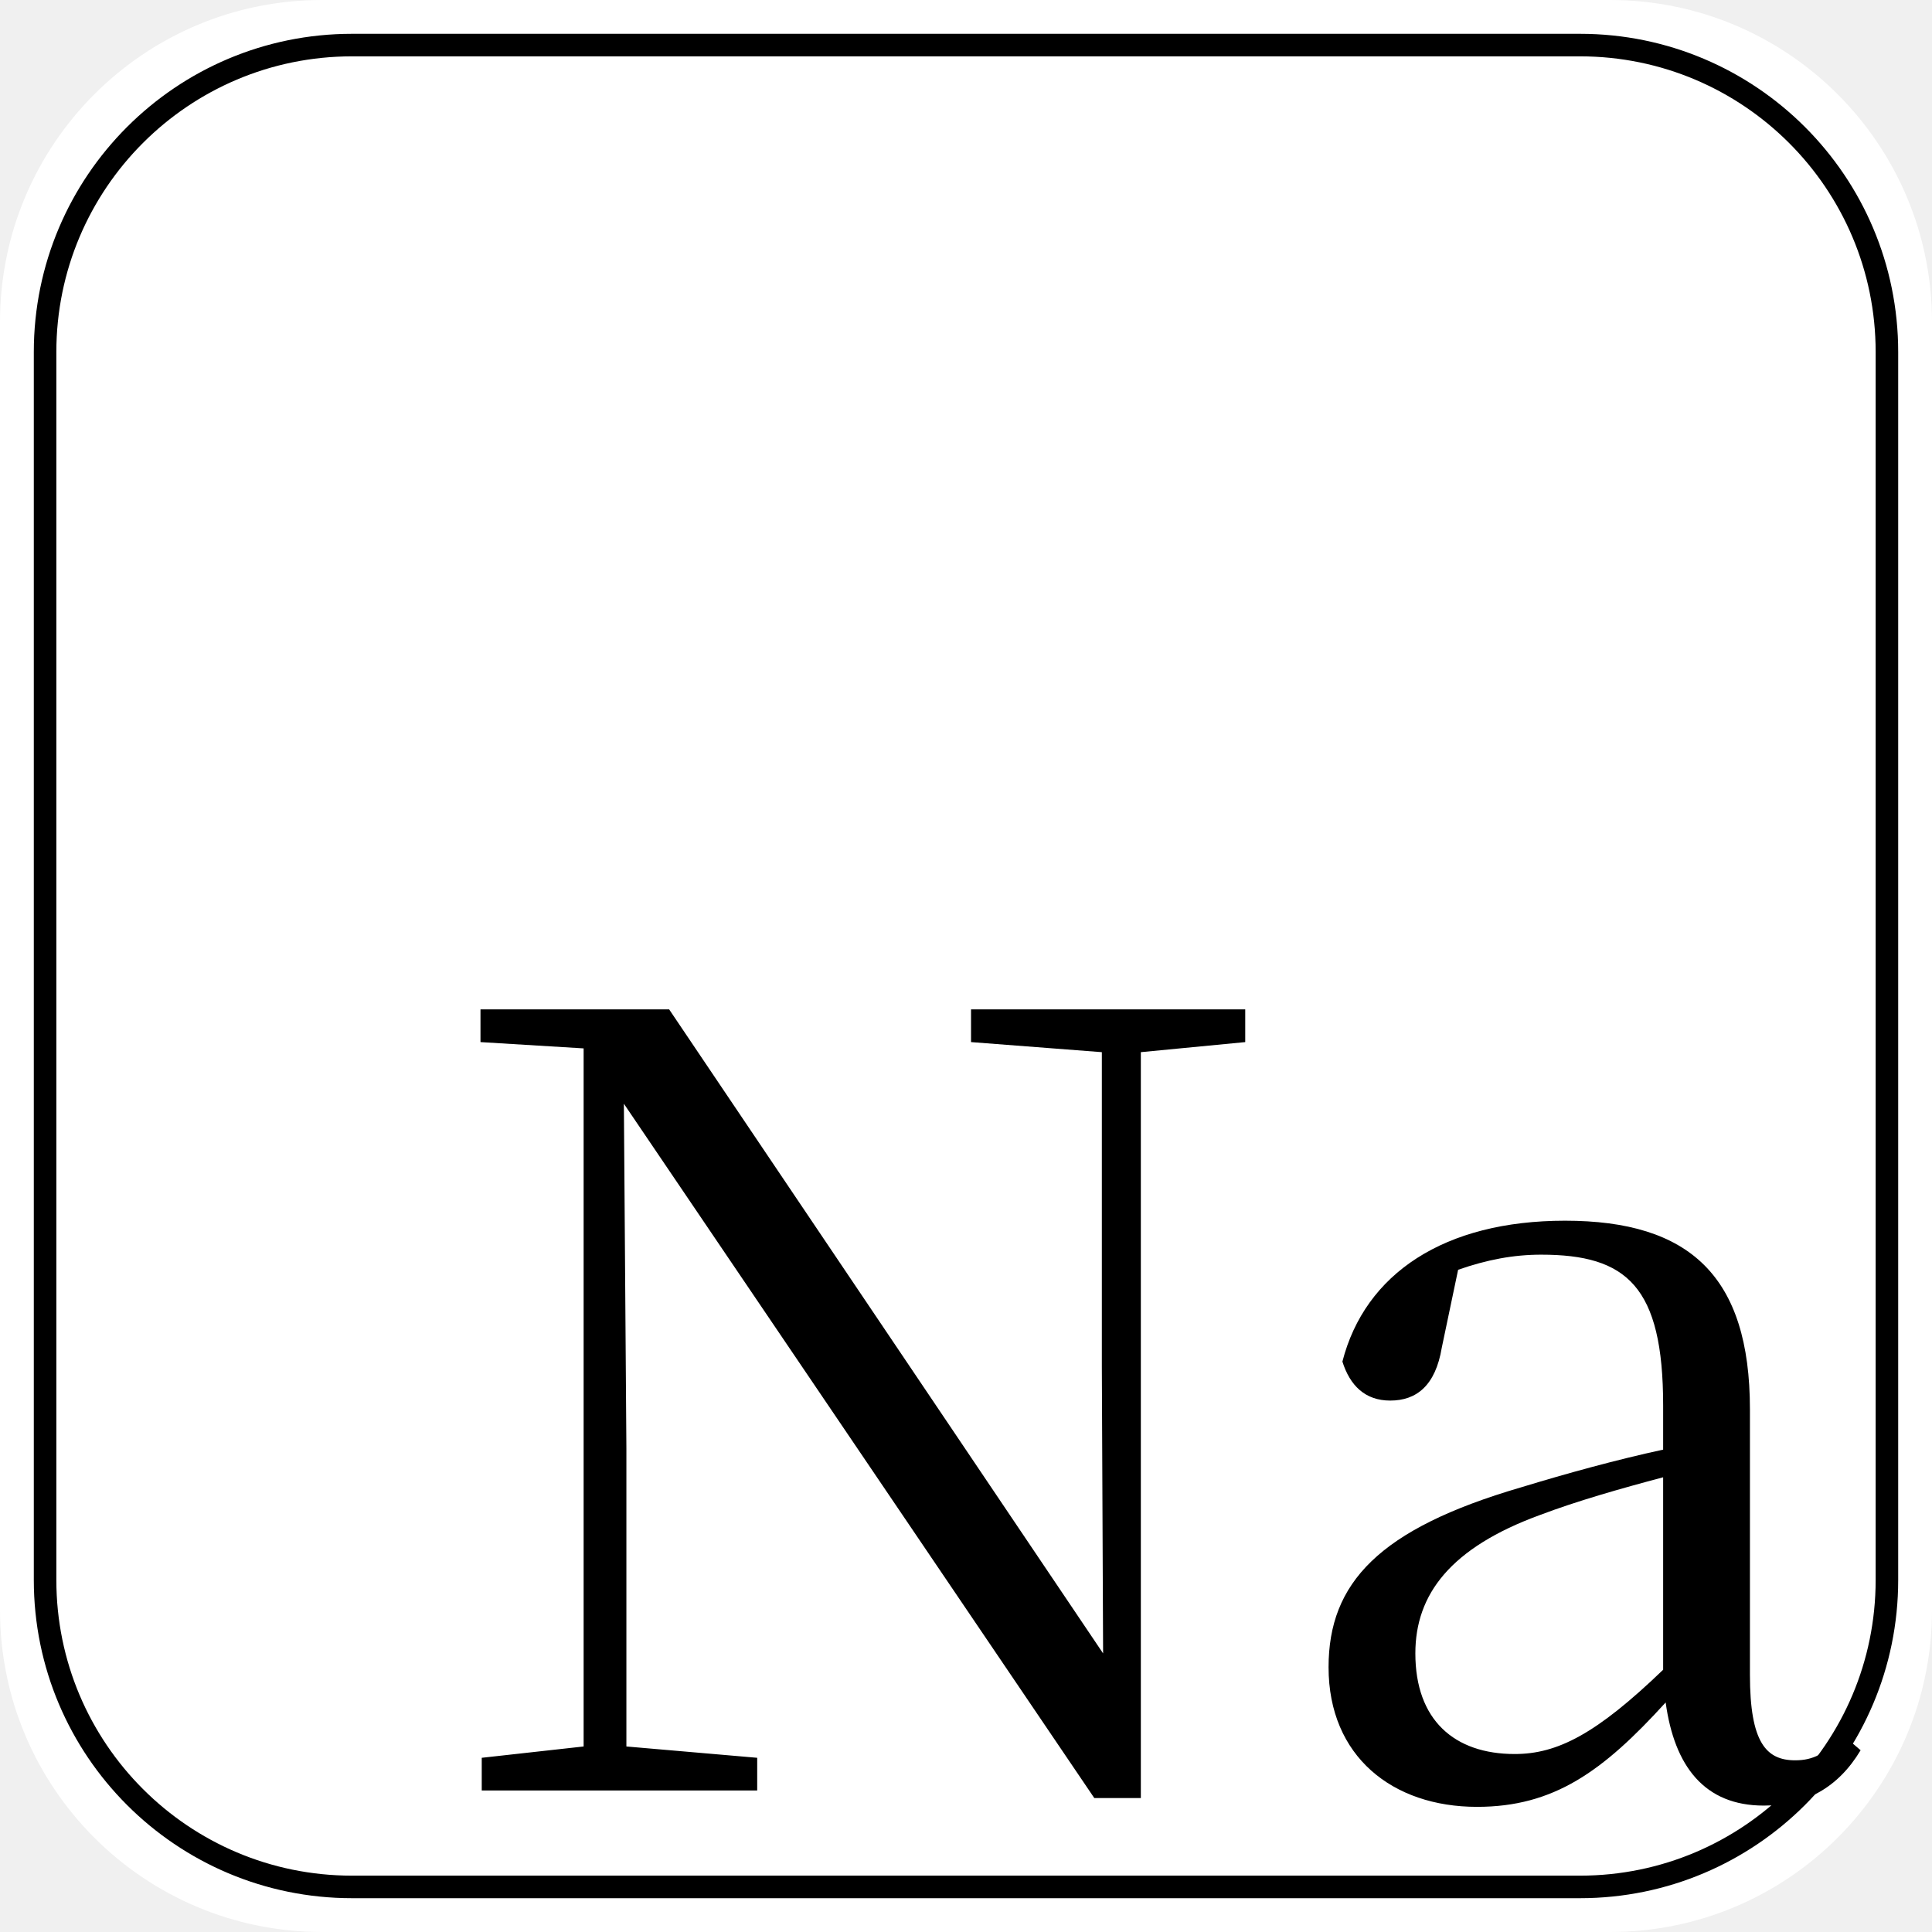
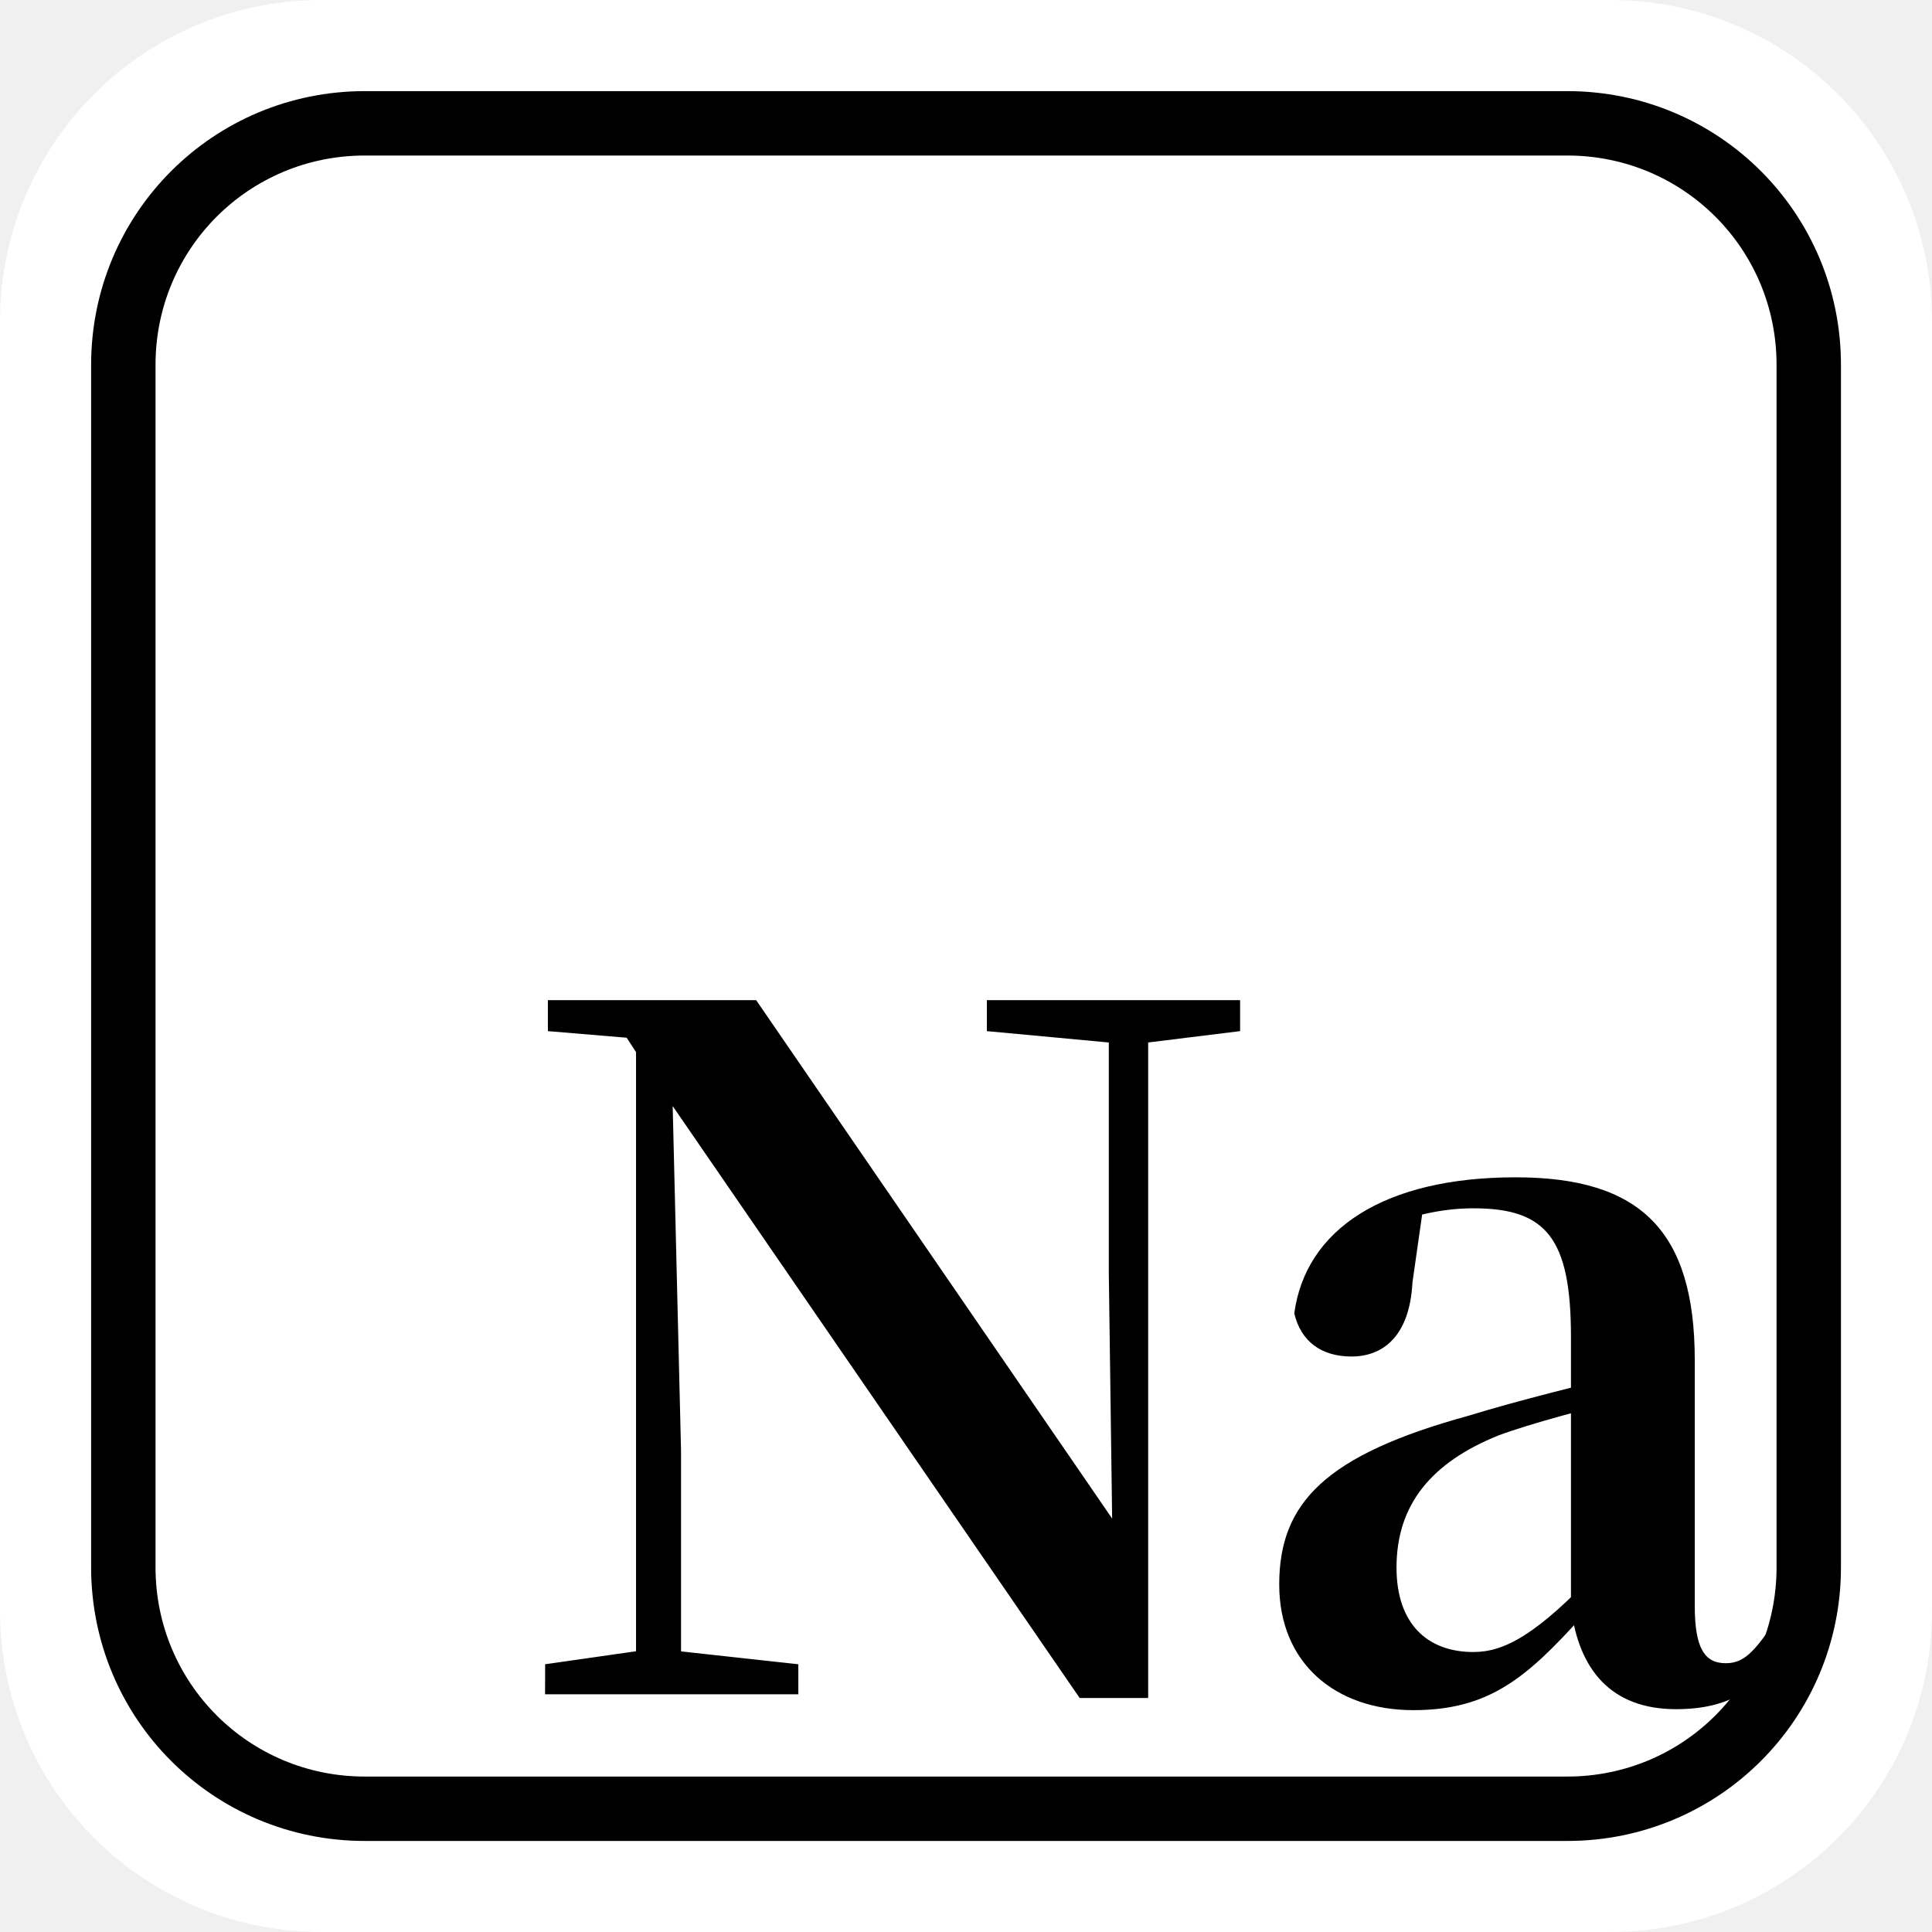
- <svg xmlns="http://www.w3.org/2000/svg" width="24" height="24" viewBox="0 0 24 24" fill="none" stroke="currentColor" stroke-width="2" stroke-linecap="round" stroke-linejoin="round" class="lucide lucide-notebook" version="1.1" id="svg5">
-   <defs id="defs5" />
-   <g id="g1">
-     <rect style="fill:#ffffff;fill-opacity:1;stroke:none;stroke-width:2" id="rect5" width="24" height="24" x="0" y="0" rx="4" ry="4" />
-     <text xml:space="preserve" style="text-align:start;writing-mode:lr-tb;direction:ltr;text-anchor:start;fill:#000000;stroke:none" x="5.392" y="22.242" id="text1">
-       <tspan id="tspan1" x="5.392" y="22.242" style="font-style:normal;font-variant:normal;font-weight:normal;font-stretch:normal;font-size:13.333px;font-family:'Noto Serif CJK HK';-inkscape-font-specification:'Noto Serif CJK HK, @wght=400';font-variant-ligatures:normal;font-variant-caps:normal;font-variant-numeric:normal;font-variant-east-asian:normal;font-variation-settings:'wght' 400">Na</tspan>
-     </text>
-     <rect style="fill:none;fill-opacity:1;stroke:#000000;stroke-width:0.28;stroke-dasharray:none" id="rect1" width="22.88" height="22.88" x="0.56" y="0.56" rx="3.813" ry="3.813" />
-   </g>
+ <svg xmlns="http://www.w3.org/2000/svg" class="lucide lucide-notebook" fill="none" stroke="currentColor" stroke-linecap="round" stroke-linejoin="round" stroke-width="2" version="1.1" viewBox="0 0 24 24">
+   <path d="m4 0h16c2.216 0 4 1.784 4 4v16c0 2.216-1.784 4-4 4h-16c-2.216 0-4-1.784-4-4v-16c0-2.216 1.784-4 4-4z" fill="#fff" stroke="none" />
+   <path d="m6.771 21.047h3.146v-0.373l-1.596-0.175h-0.326l-1.223 0.175zm1.13 0h0.559v-3.03l-0.128-5.278h-0.431zm4.358-8.238 1.62 0.151h0.303l1.223-0.151v-0.385h-3.146zm1.153 8.284h0.851v-8.669h-0.489v3.391l0.047 3.461 0.221-0.082-4.649-6.77h-2.587v0.385l0.979 0.082 0.385 0.594 0.035 0.035zm4.145 0.151c0.944 0 1.41-0.408 2.086-1.153h0.408l-0.175-0.618c-0.792 0.851-1.2 1.049-1.573 1.049-0.571 0-0.955-0.35-0.955-1.049 0-0.781 0.431-1.305 1.27-1.643 0.408-0.151 1.084-0.326 1.713-0.489v-0.303c-0.629 0.151-1.48 0.361-2.086 0.548-1.783 0.489-2.354 1.084-2.354 2.097 0 0.979 0.699 1.561 1.666 1.561zm3.263-0.012c0.653 0 1.06-0.245 1.34-0.804l-0.198-0.163c-0.21 0.303-0.338 0.396-0.524 0.396-0.256 0-0.385-0.175-0.385-0.711v-3.053c0-1.608-0.676-2.272-2.225-2.272-1.643 0-2.61 0.653-2.75 1.69 0.082 0.35 0.338 0.536 0.711 0.536 0.385 0 0.722-0.245 0.757-0.92l0.128-0.897-0.734 0.291c0.559-0.221 0.955-0.315 1.363-0.315 0.897 0 1.212 0.361 1.212 1.596v3.356c0.093 0.781 0.501 1.27 1.305 1.27z" fill="#000" stroke="none" aria-label="Na" />
+   <path d="m4.532 1.532h14.937c1.662 0 3 1.338 3 3v14.937c0 1.662-1.338 3-3 3h-14.937c-1.662 0-3-1.338-3-3v-14.937c0-1.662 1.338-3 3-3z" stroke-width=".8" />
</svg>
